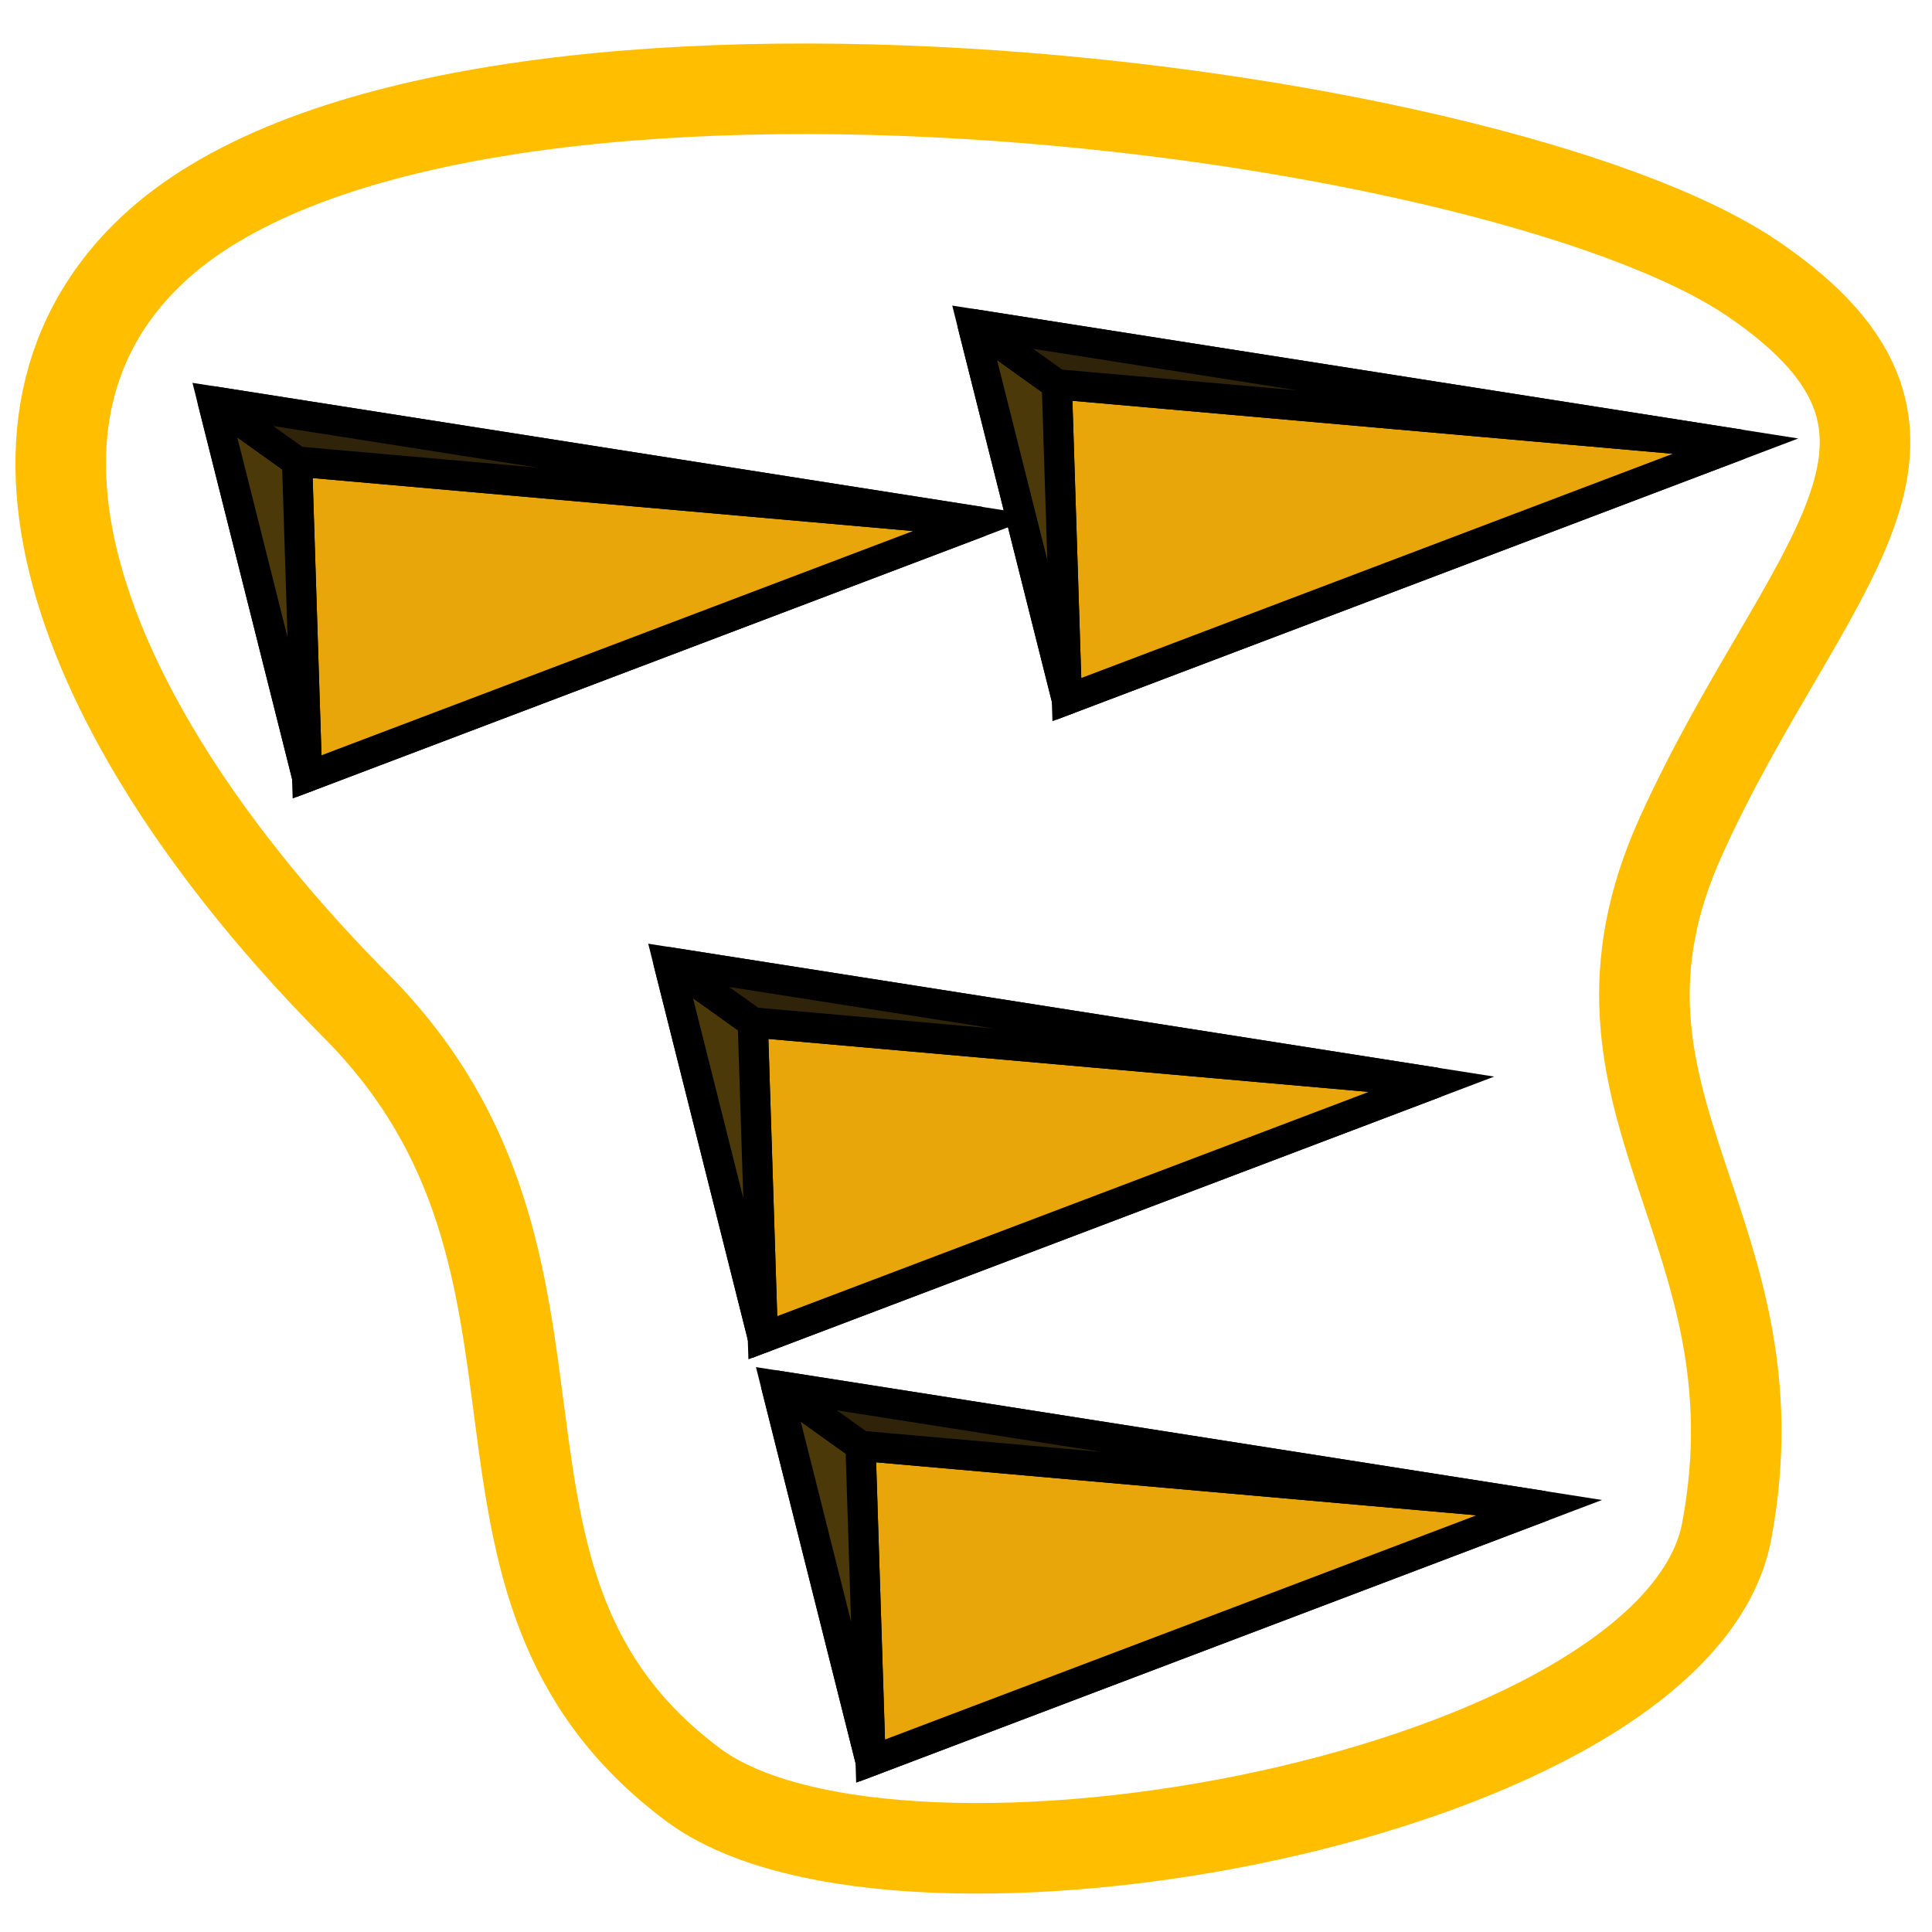
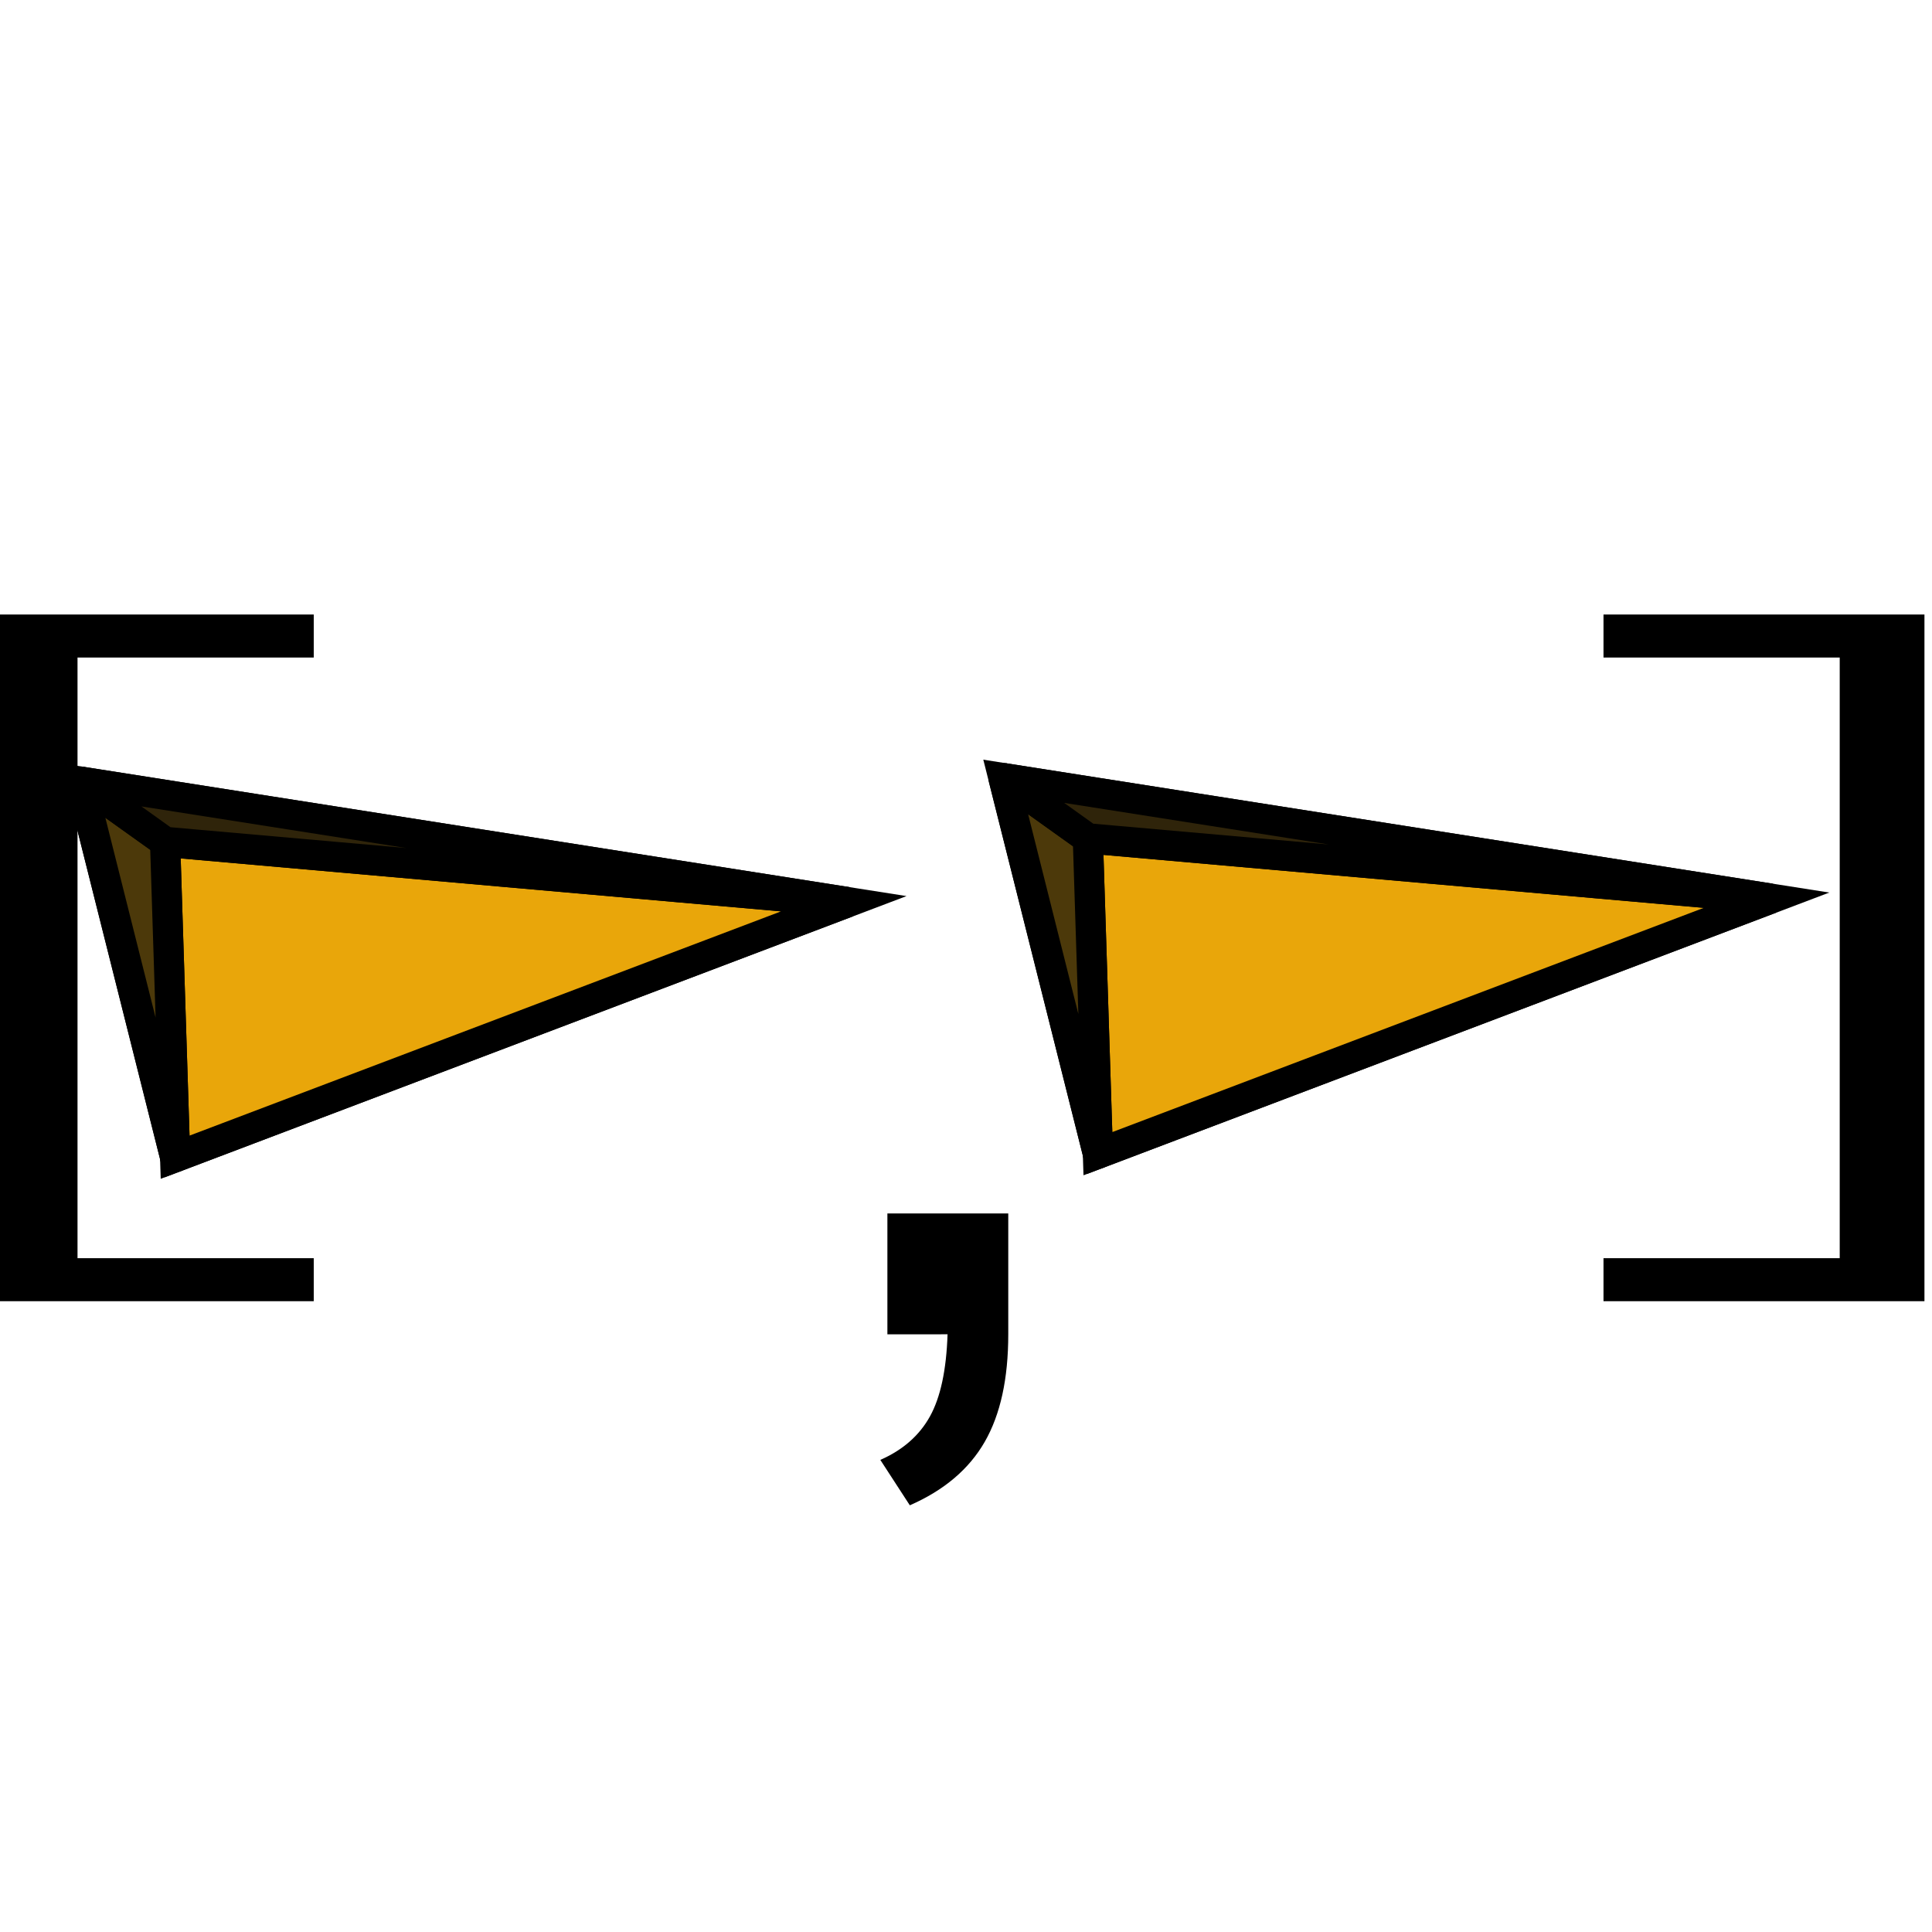
<svg xmlns="http://www.w3.org/2000/svg" xmlns:xlink="http://www.w3.org/1999/xlink" width="64px" height="64px" id="svg2568" version="1.1">
  <defs id="defs2570">
    <linearGradient id="linearGradient3864">
      <stop id="stop3866" offset="0" style="stop-color:#71b2f8;stop-opacity:1;" />
      <stop id="stop3868" offset="1" style="stop-color:#002795;stop-opacity:1;" />
    </linearGradient>
    <linearGradient id="linearGradient3377">
      <stop id="stop3379" offset="0" style="stop-color:#71b2f8;stop-opacity:1;" />
      <stop id="stop3381" offset="1" style="stop-color:#002795;stop-opacity:1;" />
    </linearGradient>
    <linearGradient id="linearGradient3023">
      <stop id="stop3025" offset="0" style="stop-color:#71b2f8;stop-opacity:1;" />
      <stop id="stop3027" offset="1" style="stop-color:#002795;stop-opacity:1;" />
    </linearGradient>
    <radialGradient xlink:href="#linearGradient3377" id="radialGradient3692" cx="45.883" cy="28.87" fx="45.883" fy="28.87" r="19.467" gradientUnits="userSpaceOnUse" />
    <linearGradient id="linearGradient3030">
      <stop id="stop3032" offset="0" style="stop-color:#71b2f8;stop-opacity:1;" />
      <stop id="stop3034" offset="1" style="stop-color:#002795;stop-opacity:1;" />
    </linearGradient>
    <radialGradient xlink:href="#linearGradient3377" id="radialGradient3837" gradientUnits="userSpaceOnUse" gradientTransform="matrix(0.9877329,-0.06324662,0.02642229,1.230404,-216.6882,-80.01316)" cx="148.883" cy="81.87" fx="148.883" fy="81.87" r="19.467" />
    <radialGradient xlink:href="#linearGradient3377" id="radialGradient3839" gradientUnits="userSpaceOnUse" gradientTransform="matrix(0.694742,0.2770778,-0.3296419,2.464559,-139.0534,-247.0973)" cx="135.383" cy="97.37" fx="135.383" fy="97.37" r="19.467" />
    <radialGradient xlink:href="#linearGradient3377" id="radialGradient3841" gradientUnits="userSpaceOnUse" gradientTransform="matrix(0.7130313,0,0,1.23125,-173.6265,-89.49876)" cx="45.883" cy="28.87" fx="45.883" fy="28.87" r="19.467" />
    <radialGradient xlink:href="#linearGradient3377" id="radialGradient3804" gradientUnits="userSpaceOnUse" gradientTransform="matrix(0.9877329,-0.06324662,0.02642229,1.230404,-216.6882,-80.01316)" cx="148.883" cy="81.87" fx="148.883" fy="81.87" r="19.467" />
    <radialGradient xlink:href="#linearGradient3377" id="radialGradient3806" gradientUnits="userSpaceOnUse" gradientTransform="matrix(0.694742,0.2770778,-0.3296419,2.464559,-139.0534,-247.0973)" cx="135.383" cy="97.37" fx="135.383" fy="97.37" r="19.467" />
    <radialGradient xlink:href="#linearGradient3377" id="radialGradient3808" gradientUnits="userSpaceOnUse" gradientTransform="matrix(0.7130313,0,0,1.23125,-173.6265,-89.49876)" cx="45.883" cy="28.87" fx="45.883" fy="28.87" r="19.467" />
-     <filter id="filter3839">
-       <feGaussianBlur stdDeviation="1.888" id="feGaussianBlur3841" />
-     </filter>
  </defs>
  <g id="layer1">
-     <g id="g3804" transform="matrix(0.7318206,0,0,0.7318206,20.88342,-5.600518)">
-       <g id="g3794">
-         <path style="fill:none;stroke:#000000;stroke-width:1.366px;stroke-linecap:butt;stroke-linejoin:miter;stroke-opacity:1" d="m -18.909,25.818 4.273,17 30.455,-11.545 z" id="path3018" />
-         <path style="fill:#e9a60a;fill-opacity:1;stroke:#000000;stroke-width:1.366px;stroke-linecap:butt;stroke-linejoin:miter;stroke-opacity:1" d="M -14.636,42.818 15.818,31.273 -15.091,28.545 z" id="path3020" />
-         <path style="fill:#4c390a;fill-opacity:1;stroke:#000000;stroke-width:1.366px;stroke-linecap:butt;stroke-linejoin:round;stroke-opacity:1" d="m -18.909,25.818 4.273,17 -0.455,-14.273 z" id="path3022" />
-         <path style="fill:#2f240a;fill-opacity:1;stroke:#000000;stroke-width:1.366px;stroke-linecap:butt;stroke-linejoin:miter;stroke-opacity:1" d="m -15.091,28.545 30.909,2.727 -34.727,-5.455 z" id="path3024" />
-       </g>
-       <use height="64" width="64" transform="translate(34.39147,-3.497399)" id="use3800" xlink:href="#g3794" y="0" x="0" />
+     <g id="g3794" transform="matrix(0.7318206,0,0,0.7318206,16.51221,6.998839)">
+       <path id="path3018" d="m -18.909,25.818 4.273,17 30.455,-11.545 z" style="fill:none;stroke:#000000;stroke-width:1.366px;stroke-linecap:butt;stroke-linejoin:miter;stroke-opacity:1" />
+       <path id="path3020" d="M -14.636,42.818 15.818,31.273 -15.091,28.545 z" style="fill:#e9a60a;fill-opacity:1;stroke:#000000;stroke-width:1.366px;stroke-linecap:butt;stroke-linejoin:miter;stroke-opacity:1" />
+       <path id="path3022" d="m -18.909,25.818 4.273,17 -0.455,-14.273 z" style="fill:#4c390a;fill-opacity:1;stroke:#000000;stroke-width:1.366px;stroke-linecap:butt;stroke-linejoin:round;stroke-opacity:1" />
+       <path id="path3024" d="m -15.091,28.545 30.909,2.727 -34.727,-5.455 z" style="fill:#2f240a;fill-opacity:1;stroke:#000000;stroke-width:1.366px;stroke-linecap:butt;stroke-linejoin:miter;stroke-opacity:1" />
    </g>
-     <g transform="matrix(0.7318206,0,0,0.7318206,28.65213,16.83575)" id="use3813">
-       <g id="g3048" transform="translate(10.01365,-5.270344)">
-         <path id="path3050" d="m -18.909,25.818 4.273,17 30.455,-11.545 z" style="fill:none;stroke:#000000;stroke-width:1.366px;stroke-linecap:butt;stroke-linejoin:miter;stroke-opacity:1" />
-         <path id="path3052" d="M -14.636,42.818 15.818,31.273 -15.091,28.545 z" style="fill:#e9a60a;fill-opacity:1;stroke:#000000;stroke-width:1.366px;stroke-linecap:butt;stroke-linejoin:miter;stroke-opacity:1" />
-         <path id="path3054" d="m -18.909,25.818 4.273,17 -0.455,-14.273 z" style="fill:#4c390a;fill-opacity:1;stroke:#000000;stroke-width:1.366px;stroke-linecap:butt;stroke-linejoin:round;stroke-opacity:1" />
-         <path id="path3056" d="m -15.091,28.545 30.909,2.727 -34.727,-5.455 z" style="fill:#2f240a;fill-opacity:1;stroke:#000000;stroke-width:1.366px;stroke-linecap:butt;stroke-linejoin:miter;stroke-opacity:1" />
-       </g>
-       <use x="0" y="0" xlink:href="#g3794" id="use3058" transform="translate(14.8912,13.89474)" width="64" height="64" />
+     <use x="0" y="0" xlink:href="#g3794" id="use3800" transform="translate(30.56811,-0.116736)" width="64" height="64" />
+     <g id="g3049" style="stroke-width:2;stroke-miterlimit:4;stroke-dasharray:none" transform="matrix(1.619613,0,0,0.822435,-6.371551,0.9244419)">
+       <path id="path3045" d="m 10.351,24.494 -5.698,0 0,25.926 5.698,0" style="fill:none;stroke:#000000;stroke-width:1.733;stroke-linecap:butt;stroke-linejoin:miter;stroke-miterlimit:4;stroke-opacity:1;stroke-dasharray:none" />
+       <use height="64" width="64" transform="matrix(-1,0,0,1,47.0817,0)" id="use3047" xlink:href="#path3045" y="0" x="0" style="stroke-width:2;stroke-miterlimit:4;stroke-dasharray:none" />
    </g>
-     <path style="fill:none;stroke:#ffbf00;stroke-width:3;stroke-linecap:butt;stroke-linejoin:miter;stroke-miterlimit:4;stroke-opacity:1;stroke-dasharray:none;stroke-dashoffset:0;marker:none;visibility:visible;display:inline;overflow:visible;enable-background:accumulate" d="M 5.012,8.309 C -1.415,14.416 3.241,24.711 11.807,33.334 c 8.566,8.623 2.16,19.089 11.159,25.792 6.834,5.091 32.581,0.412 34.235,-8.414 C 59.092,40.625 51.658,36.576 55.692,27.683 59.725,18.789 65.779,14.481 58.064,9.233 49.406,3.344 14.728,-0.921 5.012,8.309 z" id="path3570-0" />
+     <g style="font-size:20px;font-style:normal;font-weight:normal;line-height:125%;letter-spacing:0px;word-spacing:0px;fill:#000000;fill-opacity:1;stroke:none;font-family:Sans" id="text3036">
+       <path d="m 29.396,44.201 0,-4.004 4.004,0 0,4.004 c -7e-6,1.471 -0.26,2.66 -0.781,3.564 -0.521,0.905 -1.348,1.605 -2.48,2.1 l -0.977,-1.504 c 0.742,-0.326 1.289,-0.804 1.641,-1.436 0.352,-0.632 0.547,-1.54 0.586,-2.725 z" style="font-size:40px" id="path3041" />
+     </g>
  </g>
</svg>
